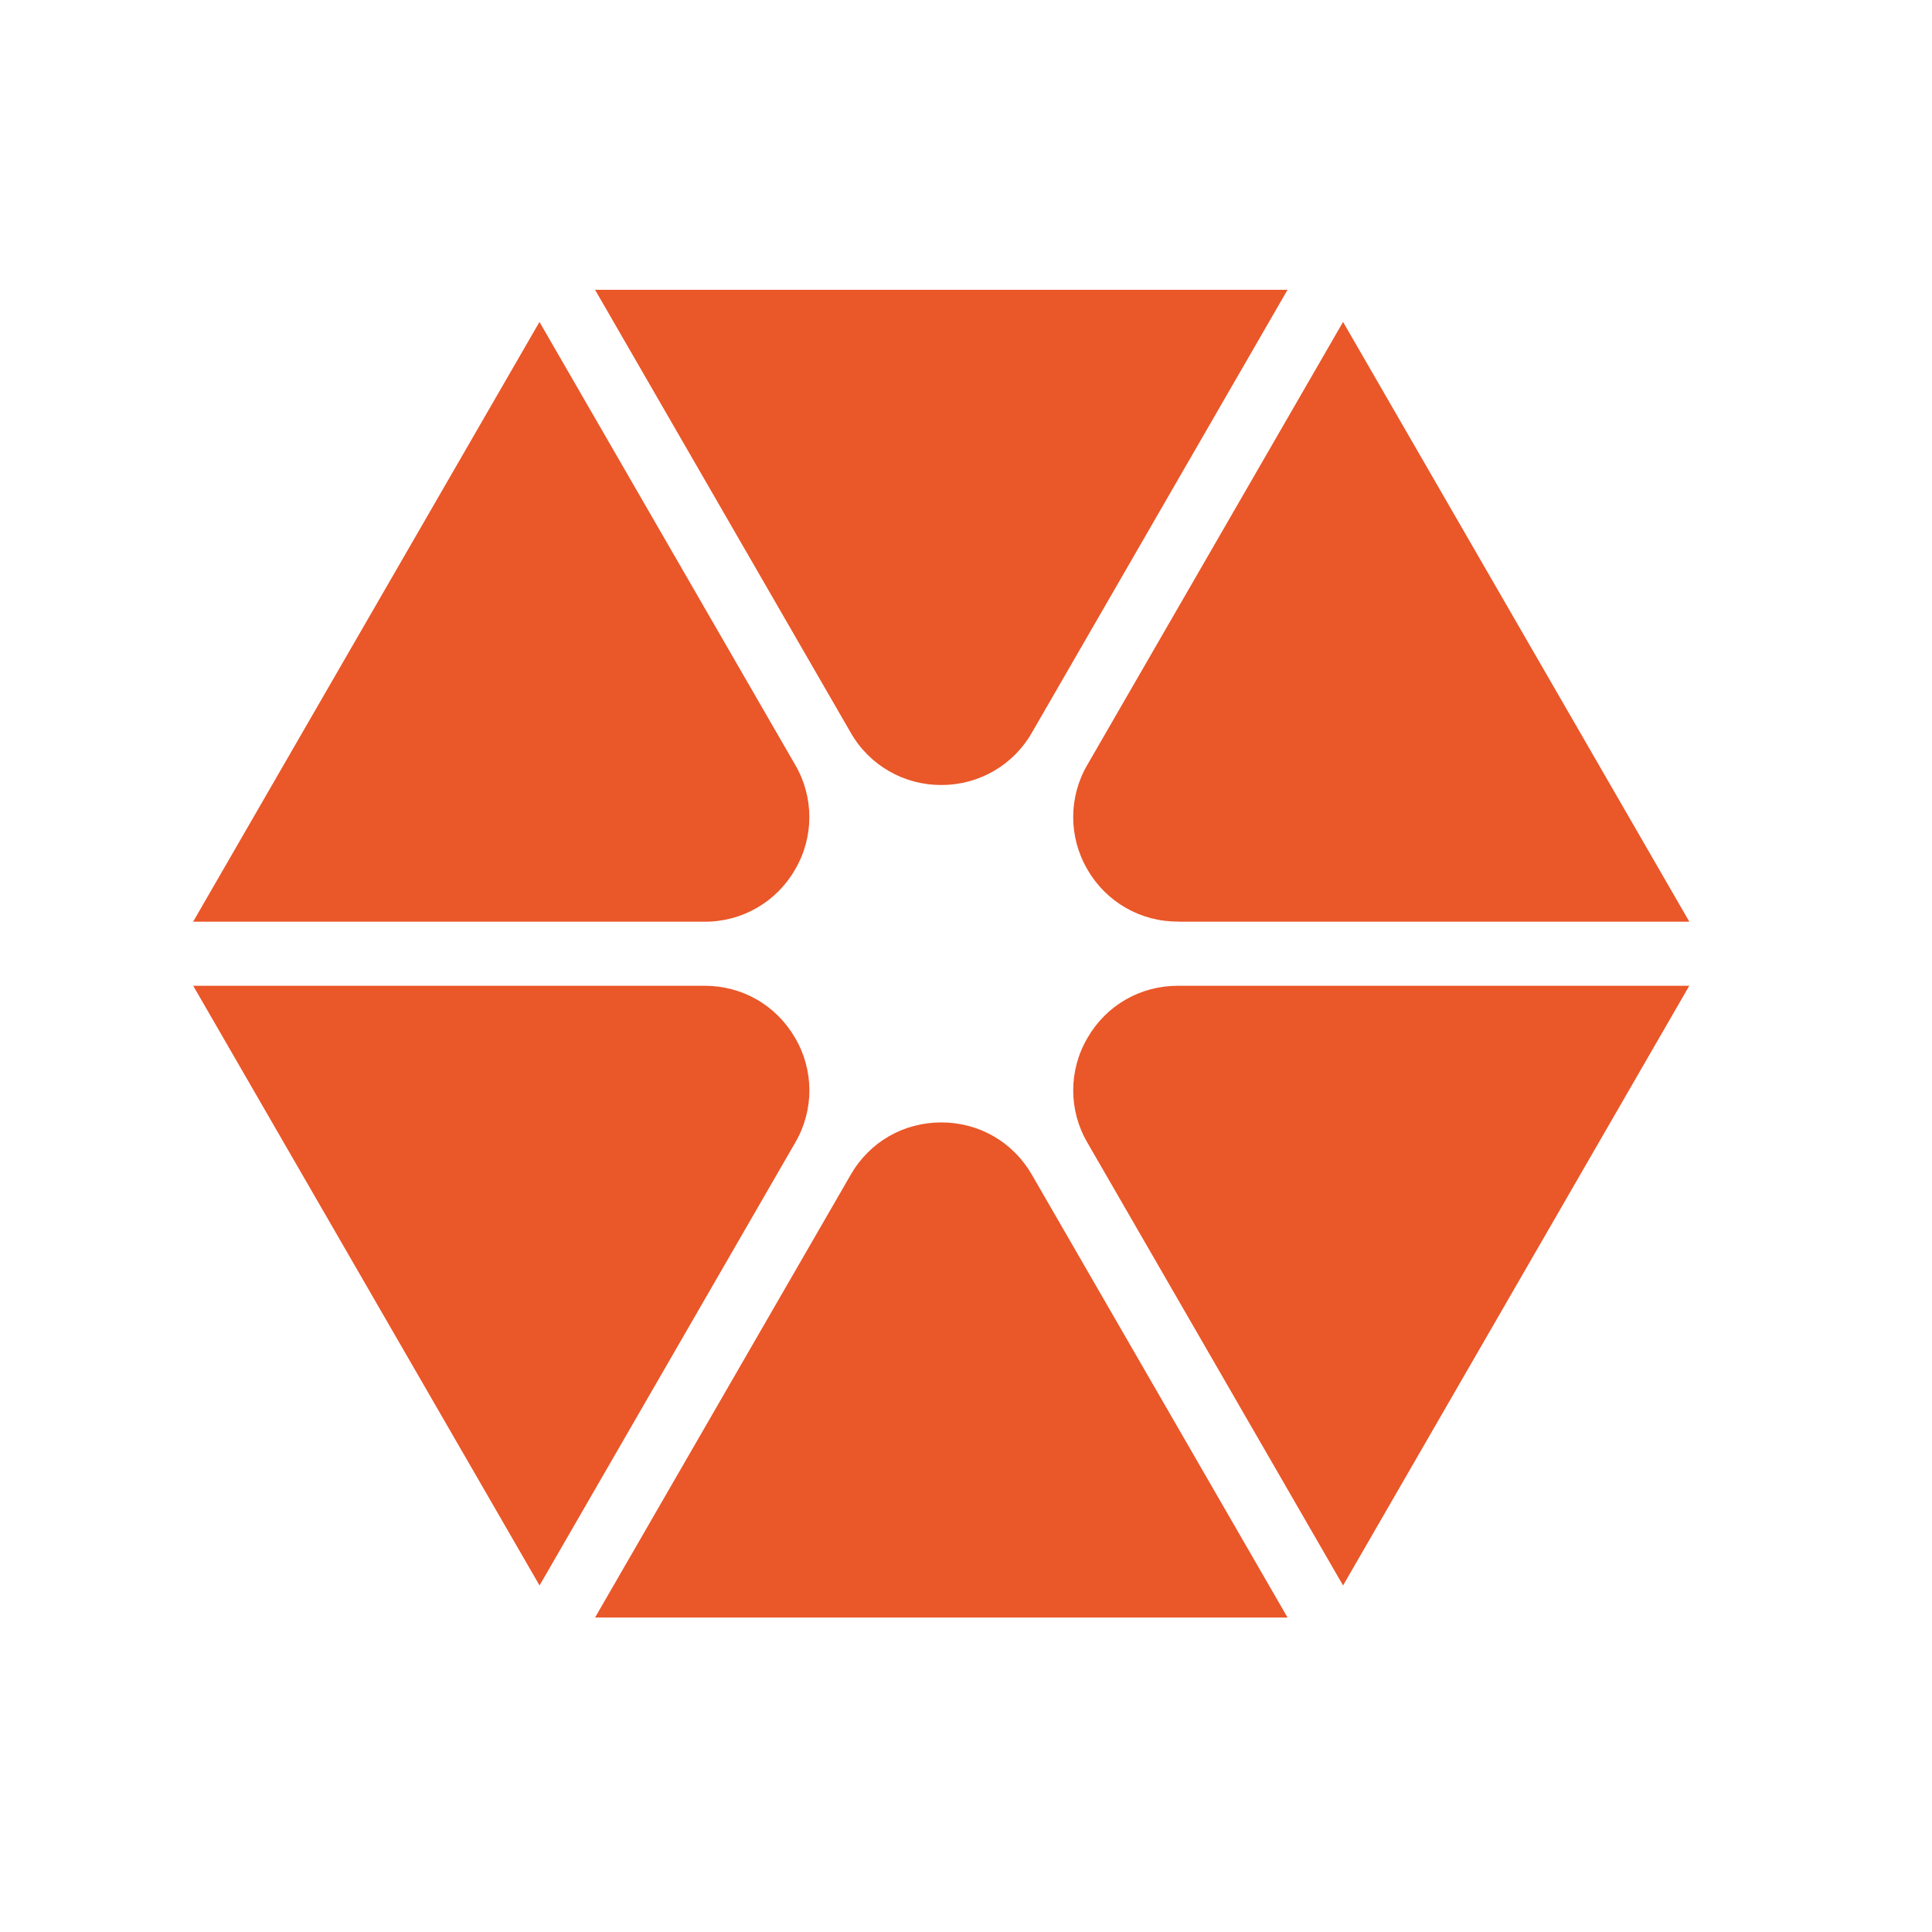
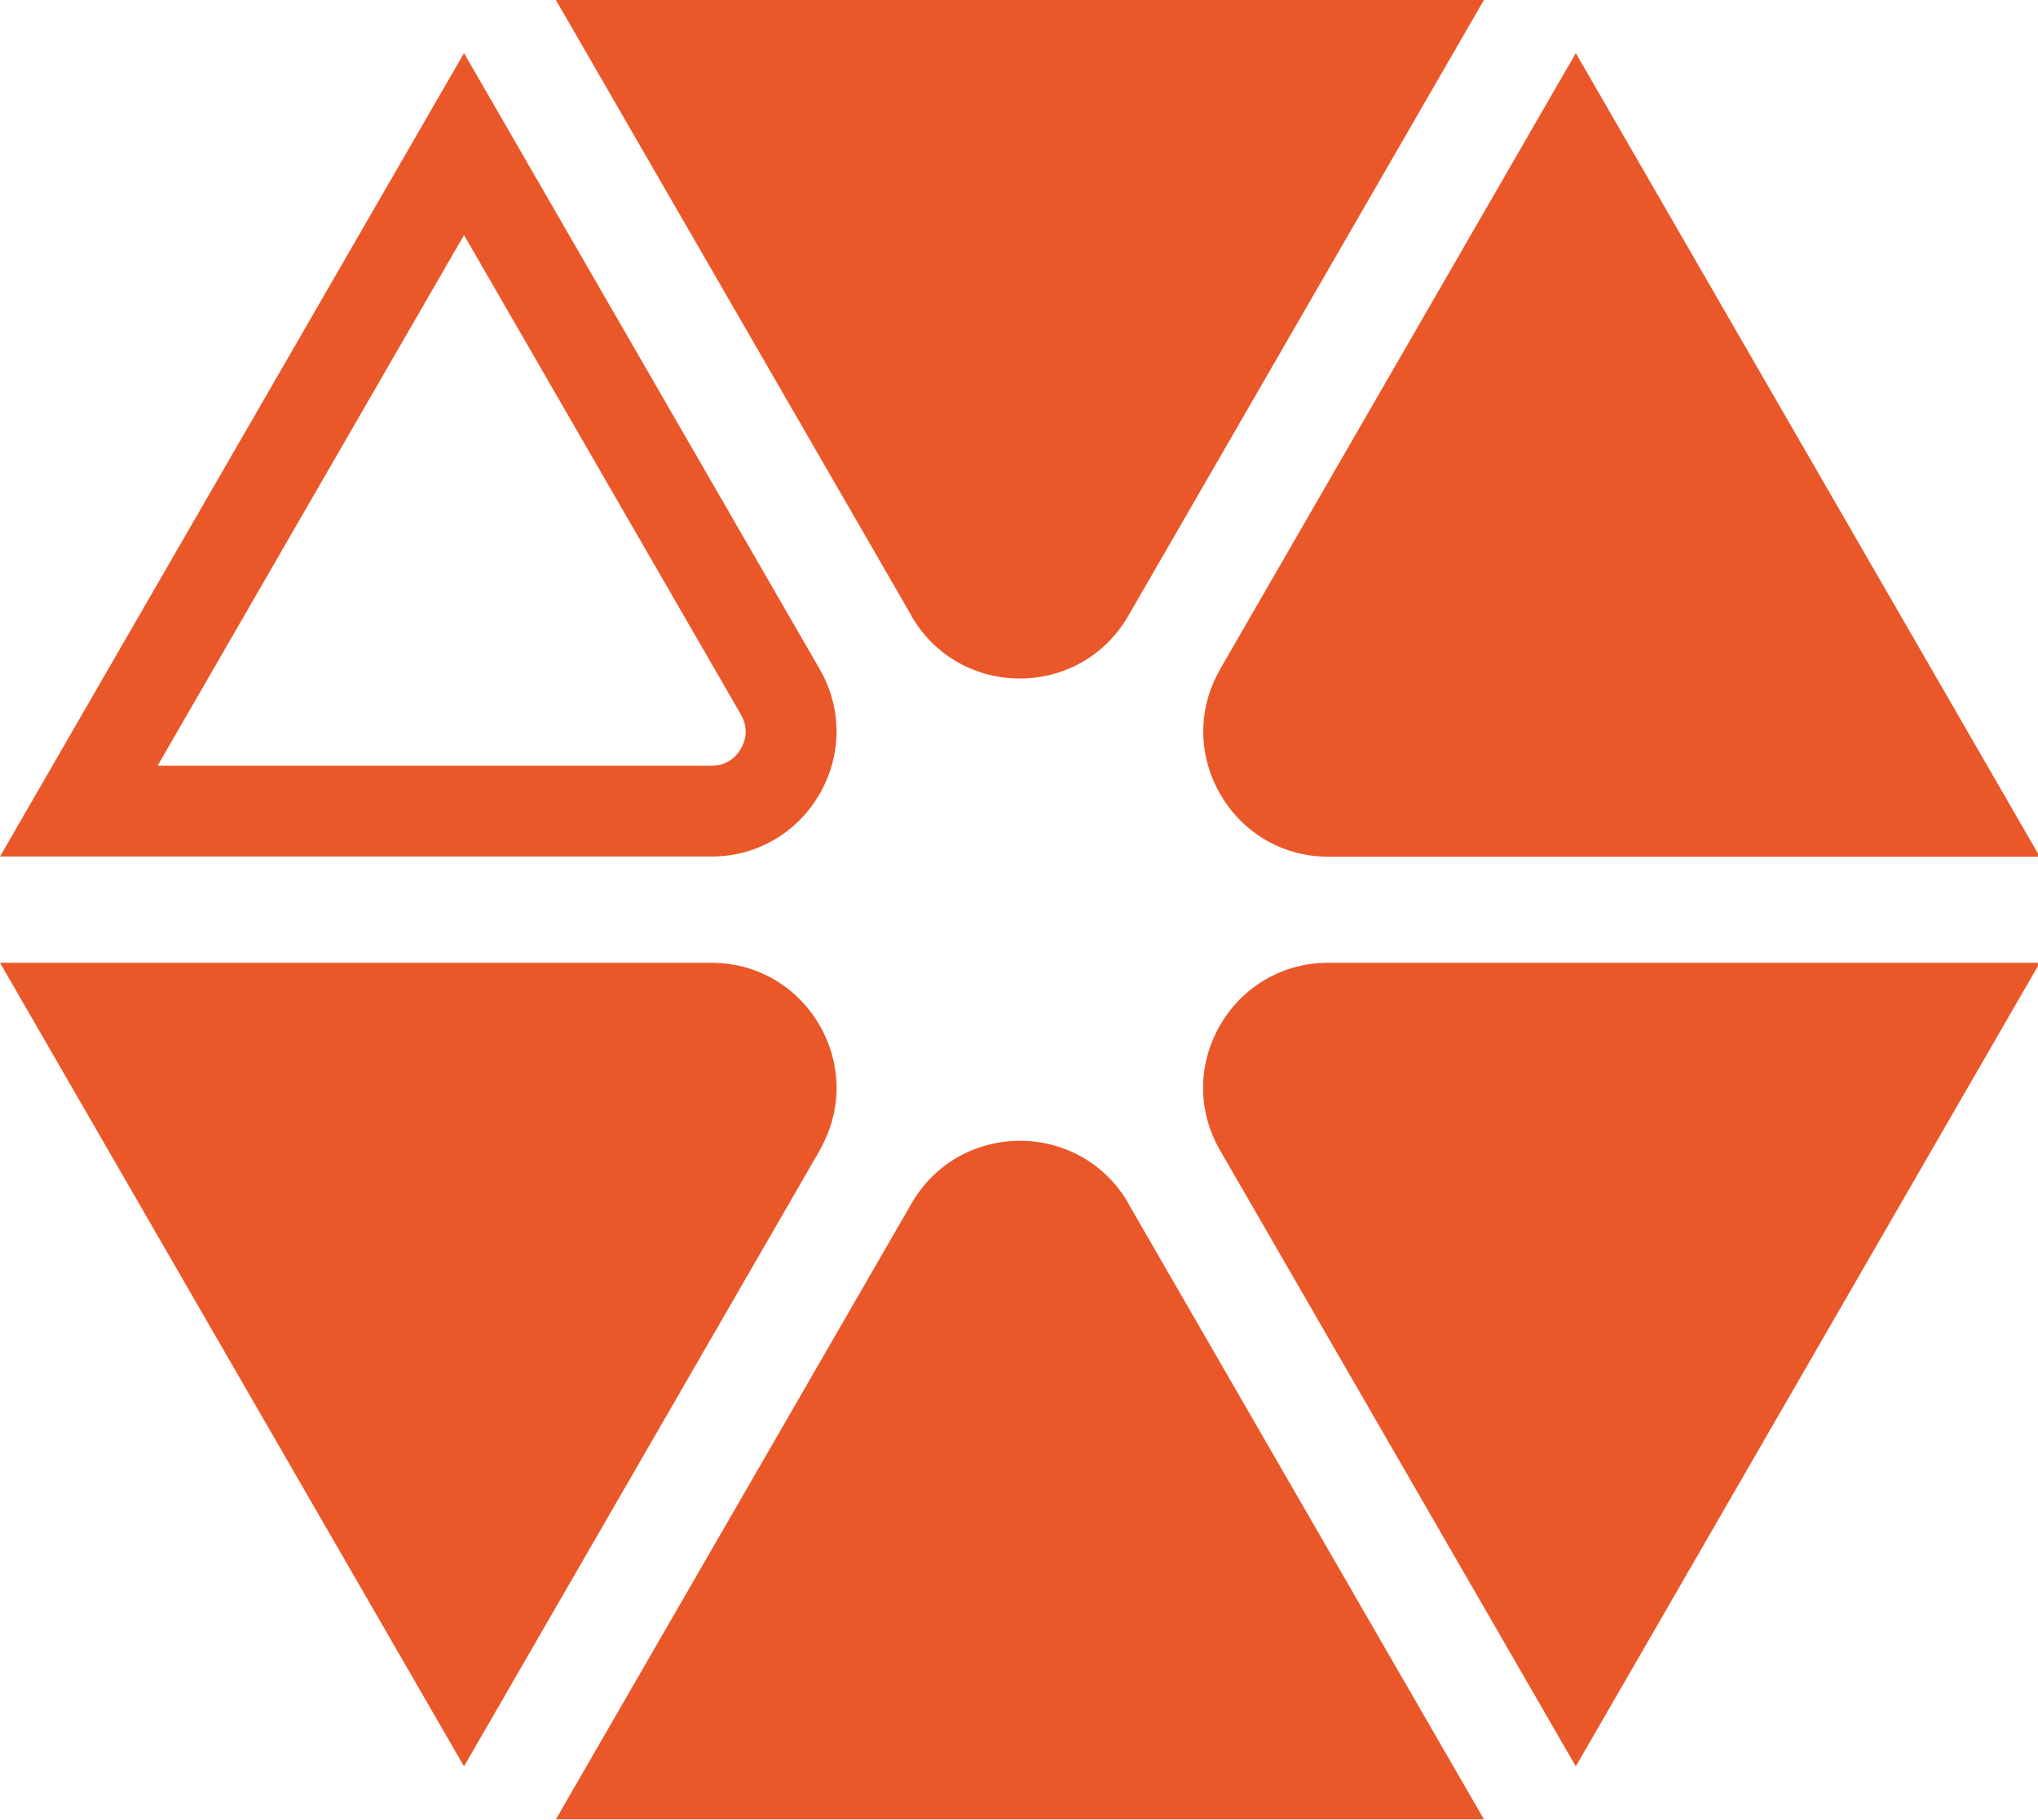
- <svg xmlns="http://www.w3.org/2000/svg" fill="none" viewBox="0 0 30 30">
-   <path d="M14.616 12.189a1.608 1.608 0 0 1-1.406-.812L9.24 4.5h10.753l-3.97 6.877a1.61 1.61 0 0 1-1.407.812Zm3.675 2.121a1.608 1.608 0 0 1-1.406-.81 1.607 1.607 0 0 1 0-1.625l3.97-6.876 5.377 9.313h-7.94ZM9.24 25.117l3.97-6.876c.293-.509.819-.812 1.406-.812s1.113.303 1.407.812l3.97 6.876H9.239Zm7.645-7.374a1.607 1.607 0 0 1 0-1.624c.293-.509.82-.812 1.406-.812h7.94l-5.376 9.312-3.97-6.876ZM3 14.31l5.377-9.311 3.97 6.876a1.607 1.607 0 0 1 0 1.625 1.607 1.607 0 0 1-1.406.812H3Zm0 .997h7.941c.587 0 1.113.303 1.407.812a1.607 1.607 0 0 1 0 1.624l-3.97 6.876L3 15.307Z" fill="#EA5729" />
+ <svg xmlns="http://www.w3.org/2000/svg" fill="none" viewBox="0 0 112 100">
+   <path d="m25.5 12.92 15.22 26.36c.47.81.2 1.52 0 1.87-.2.35-.68.94-1.62.94H8.66L25.5 12.92Zm0-10L0 47.08h39.09c5.29 0 8.6-5.73 5.95-10.31L25.5 2.92Zm86.6 50L86.6 97.09 67.05 63.23c-2.65-4.58.66-10.31 5.95-10.31h39.1Zm-62-19.06L30.55 0h51L62 33.86c-2.65 4.58-9.26 4.58-11.91 0h.01ZM62 66.14 81.55 100h-51L50.1 66.14c2.65-4.58 9.26-4.58 11.91 0H62Zm5.06-29.37L86.6 2.92l25.5 44.17H73.01c-5.29 0-8.6-5.73-5.95-10.31v-.01ZM45.05 63.23 25.5 97.09 0 52.92h39.09c5.29 0 8.6 5.73 5.95 10.31h.01Z" fill="#EA5729" />
</svg>
